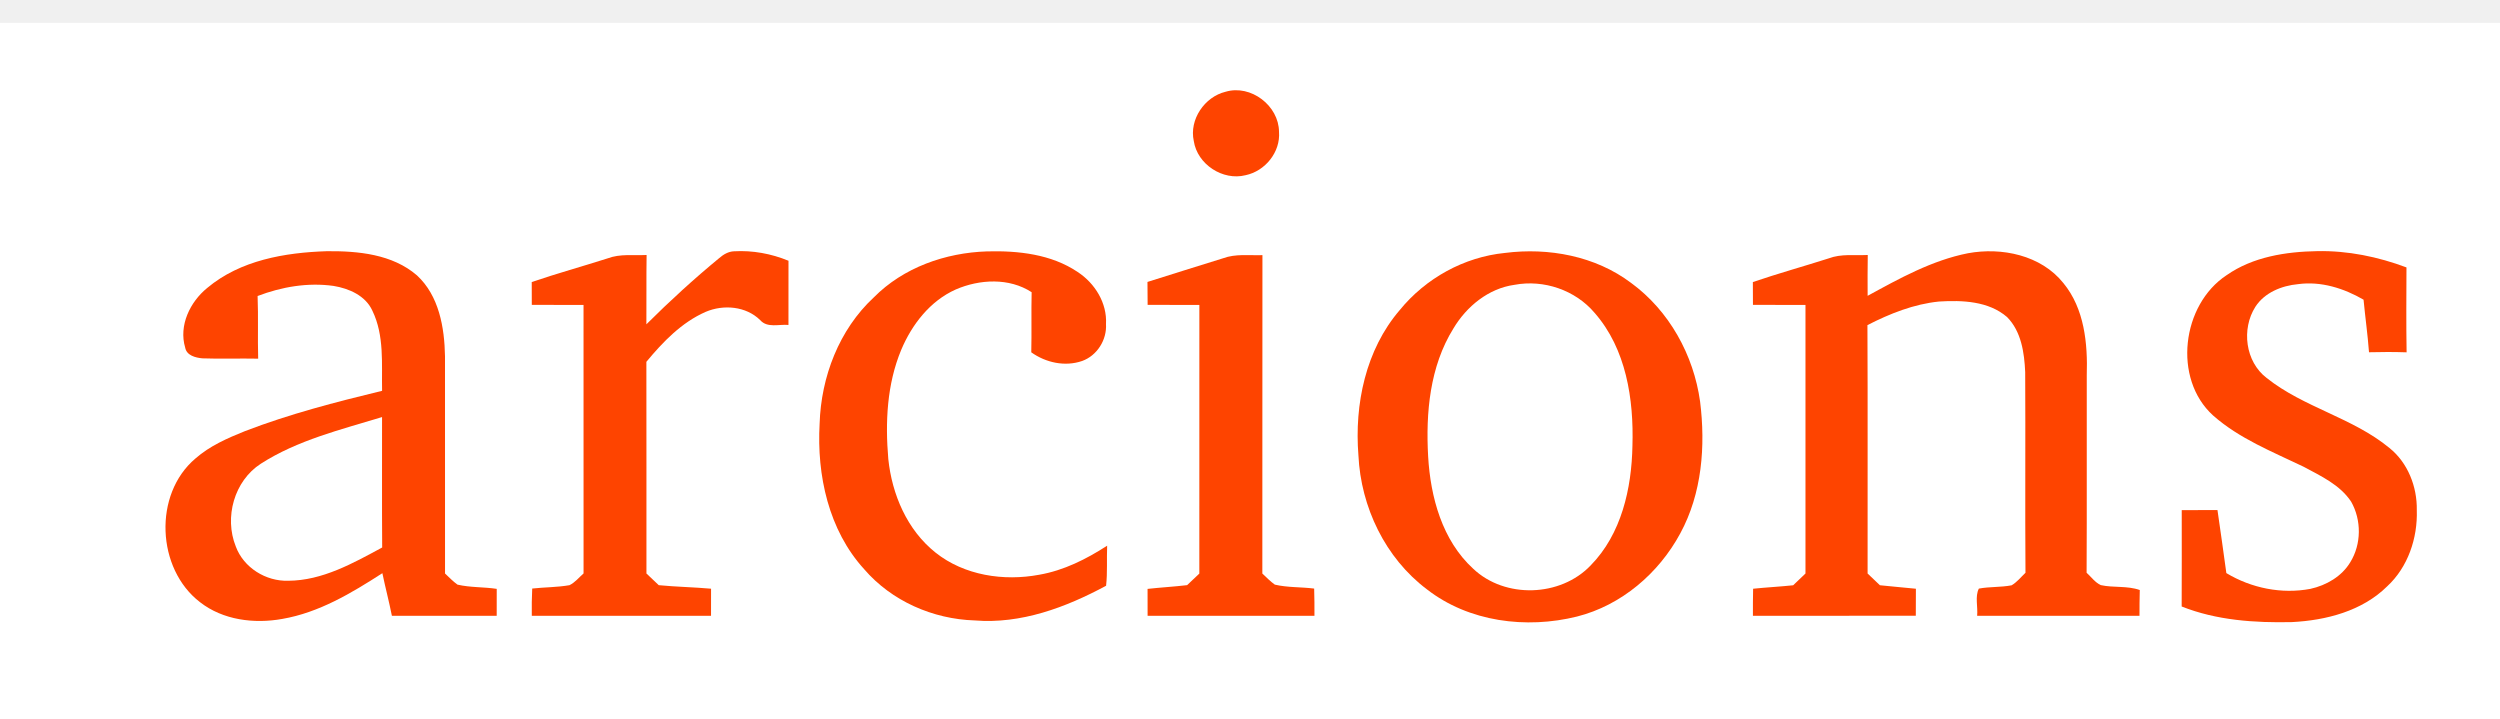
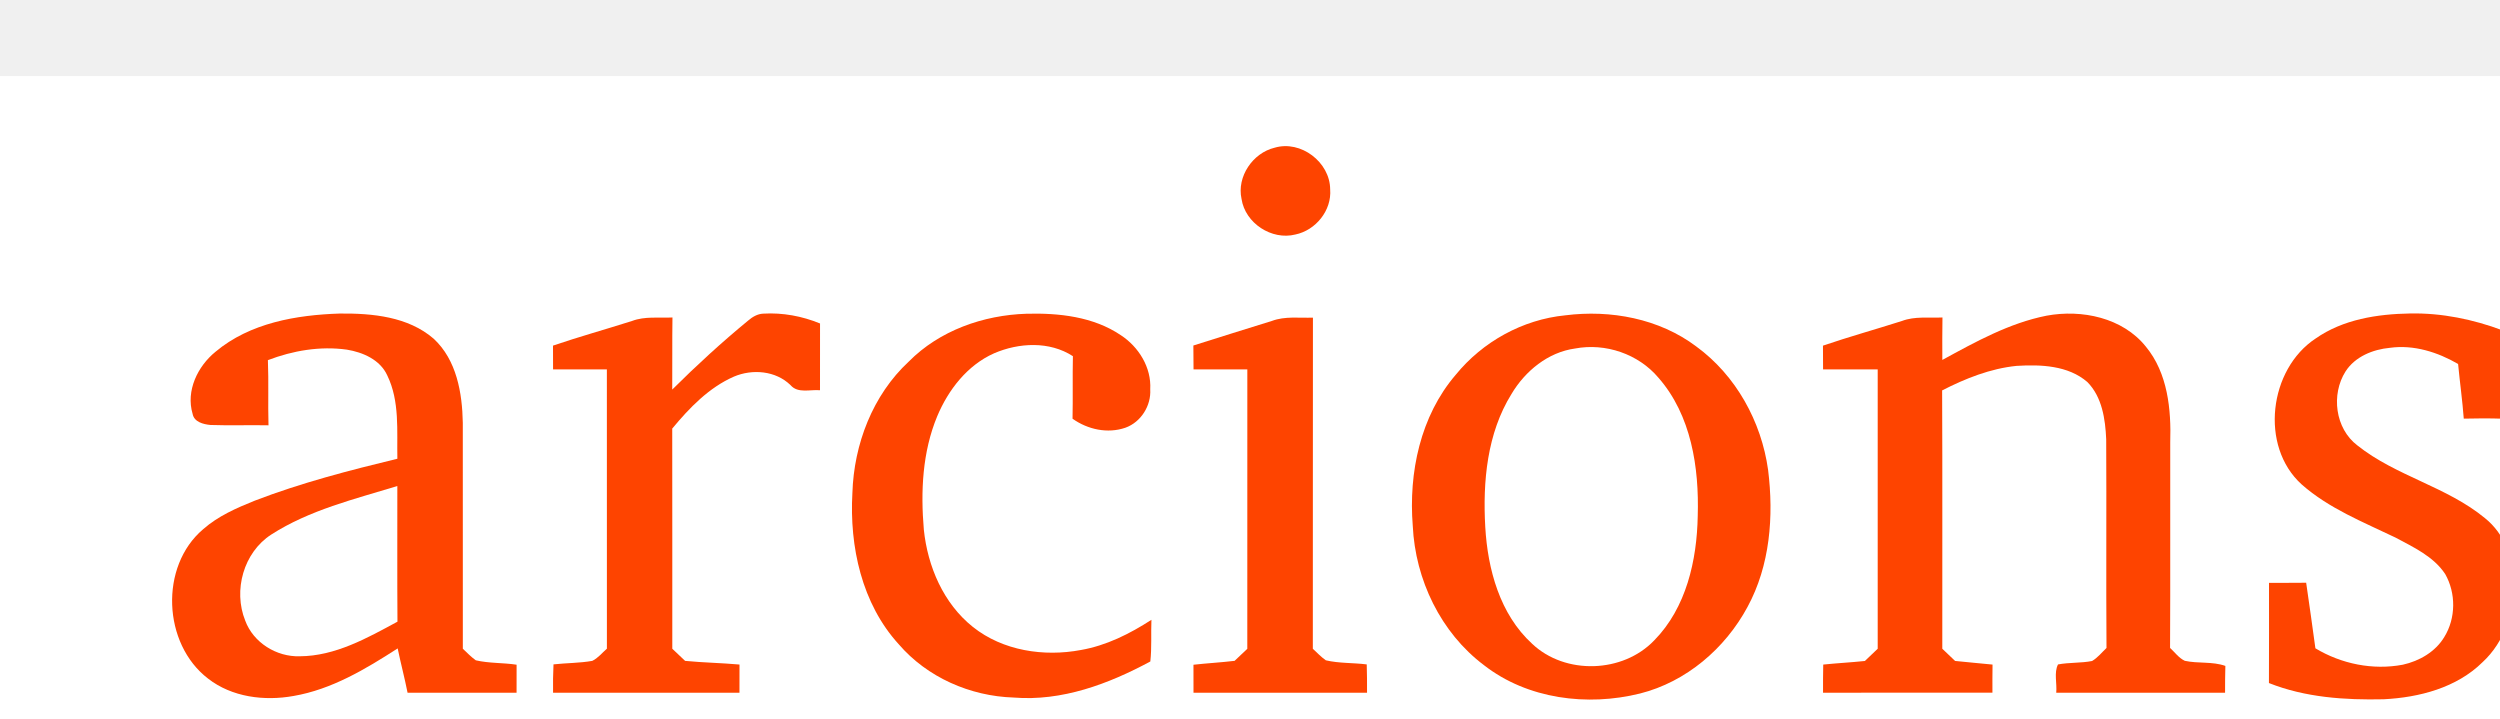
- <svg xmlns="http://www.w3.org/2000/svg" width="800pt" height="230pt" viewBox="0 0 780 210" version="1.1">
+ <svg xmlns="http://www.w3.org/2000/svg" width="800pt" height="230pt" viewBox="0 0 750 170" version="1.1">
  <path fill="#ffffff" d=" M 0.00 0.00 L 800.00 0.00 L 800.00 230.00 L 0.00 230.00 L 0.00 0.00 Z" />
  <path fill="#fe4400" d=" M 382.39 21.50 C 390.26 19.16 399.00 25.85 399.05 33.99 C 399.56 40.30 394.73 46.27 388.61 47.54 C 381.50 49.34 373.56 44.14 372.46 36.87 C 370.99 30.18 375.83 23.08 382.39 21.50 Z" />
  <path fill="#fe4400" d=" M 64.66 82.71 C 74.97 74.06 88.90 71.67 101.96 71.25 C 111.70 71.16 122.43 72.16 130.10 78.80 C 136.99 85.17 138.68 95.06 138.84 104.03 C 138.87 126.62 138.86 149.22 138.85 171.81 C 140.11 173.00 141.32 174.26 142.74 175.28 C 146.74 176.21 150.92 175.98 154.98 176.60 C 154.97 179.40 154.97 182.20 154.97 185.00 C 144.07 185.00 133.17 185.00 122.27 185.00 C 121.39 180.55 120.22 176.16 119.30 171.71 C 109.67 177.92 99.52 184.01 88.06 185.98 C 79.30 187.56 69.56 186.35 62.40 180.75 C 48.83 170.35 47.79 147.08 60.96 135.94 C 65.43 132.00 70.95 129.59 76.42 127.39 C 90.31 122.04 104.76 118.31 119.21 114.81 C 119.04 106.44 119.96 97.58 116.18 89.81 C 114.05 85.11 108.88 82.87 104.06 82.08 C 96.04 80.96 87.89 82.36 80.37 85.23 C 80.63 91.74 80.36 98.26 80.55 104.78 C 74.75 104.66 68.94 104.89 63.14 104.68 C 61.02 104.48 58.23 103.80 57.78 101.34 C 55.72 94.43 59.29 87.07 64.66 82.71 Z" />
  <path fill="#fe4400" d=" M 224.43 73.37 C 225.72 72.26 227.26 71.34 229.01 71.28 C 234.81 70.94 240.64 72.02 246.01 74.23 C 245.99 80.91 246.01 87.59 246.00 94.26 C 243.04 93.98 239.40 95.30 237.17 92.74 C 232.74 88.39 225.73 87.81 220.18 90.17 C 212.67 93.46 206.82 99.55 201.67 105.76 C 201.71 127.78 201.68 149.79 201.69 171.81 C 202.97 173.02 204.25 174.23 205.53 175.45 C 210.95 175.98 216.41 176.06 221.85 176.55 C 221.84 179.36 221.84 182.18 221.84 185.00 C 203.20 185.00 184.56 185.00 165.92 185.00 C 165.88 182.16 165.91 179.33 166.05 176.50 C 169.92 176.07 173.84 176.13 177.68 175.45 C 179.41 174.62 180.64 173.03 182.07 171.79 C 182.04 143.87 182.07 115.94 182.06 88.01 C 176.68 88.00 171.30 88.02 165.92 88.00 C 165.92 85.62 165.91 83.25 165.90 80.87 C 173.73 78.20 181.72 75.99 189.60 73.48 C 193.49 72.00 197.69 72.64 201.74 72.43 C 201.63 79.64 201.73 86.85 201.67 94.06 C 208.94 86.82 216.51 79.89 224.43 73.37 Z" />
  <path fill="#fe4400" d=" M 272.62 85.67 C 281.85 76.33 294.99 71.72 307.95 71.31 C 317.65 71.05 328.00 72.17 336.24 77.74 C 341.61 81.25 345.45 87.43 345.07 93.98 C 345.38 98.89 342.29 103.83 337.63 105.50 C 332.28 107.35 326.31 106.04 321.76 102.80 C 321.90 96.55 321.73 90.29 321.87 84.04 C 314.85 79.48 305.65 79.97 298.20 83.19 C 290.19 86.76 284.50 94.12 281.17 102.05 C 276.71 112.77 276.17 124.64 277.15 136.08 C 278.30 147.14 283.01 158.21 291.87 165.27 C 300.85 172.43 313.17 174.28 324.26 172.19 C 331.91 170.86 338.96 167.32 345.43 163.13 C 345.26 167.30 345.56 171.48 345.10 175.63 C 332.57 182.38 318.57 187.63 304.09 186.45 C 291.06 186.04 278.16 180.40 269.61 170.45 C 258.52 158.29 254.81 141.13 255.72 125.07 C 256.17 110.47 261.79 95.72 272.62 85.67 Z" />
  <path fill="#fe4400" d=" M 469.55 71.79 C 483.16 70.05 497.77 72.75 508.88 81.13 C 520.79 89.82 528.42 103.65 530.43 118.17 C 532.16 132.05 531.03 146.82 524.24 159.30 C 517.53 171.75 505.85 181.75 492.01 185.24 C 476.21 189.17 458.25 186.93 445.19 176.74 C 432.20 166.98 424.59 151.06 423.83 134.96 C 422.55 119.01 426.09 101.99 436.72 89.62 C 444.79 79.70 456.79 73.05 469.55 71.79 Z" />
  <path fill="#fe4400" d=" M 613.98 71.89 C 624.53 69.94 636.80 72.47 643.77 81.19 C 650.34 89.16 651.39 100.04 651.07 109.99 C 651.03 130.52 651.13 151.05 651.02 171.57 C 652.45 172.87 653.64 174.59 655.44 175.43 C 659.44 176.31 663.69 175.57 667.61 176.96 C 667.53 179.64 667.52 182.32 667.52 185.00 C 650.64 184.99 633.75 185.01 616.87 185.00 C 617.14 182.23 616.15 178.98 617.40 176.52 C 620.77 175.88 624.25 176.15 627.62 175.49 C 629.31 174.50 630.54 172.92 631.95 171.58 C 631.80 150.72 631.98 129.85 631.86 108.98 C 631.60 102.95 630.64 96.27 626.20 91.79 C 620.42 86.80 612.23 86.51 604.99 86.95 C 597.12 87.74 589.63 90.73 582.64 94.31 C 582.76 120.14 582.66 145.98 582.69 171.81 C 583.97 173.02 585.25 174.24 586.53 175.47 C 590.27 175.88 594.02 176.17 597.76 176.56 C 597.72 179.37 597.72 182.18 597.73 184.99 C 580.79 185.01 563.85 185.00 546.91 185.00 C 546.90 182.18 546.91 179.37 546.97 176.56 C 551.13 176.13 555.30 175.92 559.47 175.48 C 560.73 174.24 562.02 173.02 563.31 171.81 C 563.31 143.88 563.31 115.94 563.31 88.01 C 557.84 88.00 552.38 88.02 546.92 88.00 C 546.91 85.62 546.91 83.25 546.89 80.88 C 554.71 78.21 562.68 76.00 570.55 73.49 C 574.45 72.00 578.67 72.63 582.74 72.43 C 582.66 76.67 582.69 80.92 582.70 85.17 C 592.63 79.75 602.76 74.11 613.98 71.89 Z" />
  <path fill="#fe4400" d=" M 694.69 78.74 C 702.91 72.99 713.19 71.40 723.01 71.23 C 732.51 71.04 741.94 72.98 750.82 76.31 C 750.79 85.14 750.71 93.97 750.86 102.80 C 746.94 102.67 743.03 102.67 739.13 102.78 C 738.72 97.30 737.95 91.85 737.43 86.38 C 731.30 82.82 724.13 80.55 716.99 81.53 C 711.90 82.00 706.55 84.15 703.68 88.59 C 699.27 95.52 700.52 105.73 707.21 110.81 C 718.80 120.04 734.05 123.18 745.51 132.65 C 751.26 137.25 754.17 144.76 754.04 152.02 C 754.33 160.73 751.30 169.81 744.80 175.81 C 737.00 183.53 725.75 186.43 715.08 186.97 C 703.48 187.23 691.56 186.43 680.68 182.10 C 680.73 172.08 680.70 162.06 680.70 152.04 C 684.41 152.04 688.13 152.05 691.85 152.01 C 692.77 158.56 693.76 165.11 694.62 171.68 C 702.41 176.37 711.87 178.30 720.84 176.60 C 725.80 175.51 730.63 172.73 733.29 168.29 C 736.78 162.65 736.82 155.14 733.56 149.40 C 730.05 144.10 724.05 141.36 718.63 138.45 C 708.92 133.78 698.64 129.72 690.47 122.49 C 677.83 111.00 680.71 87.95 694.69 78.74 Z" />
  <path fill="#fe4400" d=" M 381.58 73.46 C 385.52 71.99 389.77 72.62 393.88 72.48 C 393.83 105.59 393.89 138.70 393.85 171.82 C 395.12 173.00 396.32 174.27 397.75 175.28 C 401.76 176.22 405.94 175.99 410.02 176.51 C 410.11 179.34 410.12 182.17 410.11 185.00 C 392.75 185.00 375.40 185.00 358.05 185.00 C 358.05 182.20 358.05 179.40 358.04 176.61 C 362.15 176.15 366.28 175.93 370.38 175.44 C 371.64 174.22 372.91 173.02 374.19 171.83 C 374.20 143.89 374.19 115.95 374.20 88.01 C 368.81 88.00 363.44 88.01 358.06 88.00 C 358.05 85.61 358.04 83.22 358.01 80.84 C 365.85 78.33 373.72 75.93 381.58 73.46 Z" />
  <path fill="#fff" d=" M 472.52 81.74 C 481.64 80.02 491.50 83.37 497.51 90.48 C 507.40 101.74 509.76 117.48 509.32 131.97 C 509.08 145.27 505.89 159.52 496.28 169.29 C 486.87 179.16 469.56 179.72 459.64 170.32 C 449.96 161.47 446.31 147.98 445.58 135.28 C 444.81 121.68 446.10 107.22 453.45 95.38 C 457.55 88.49 464.40 82.86 472.52 81.74 Z" />
  <path fill="#fff" d=" M 81.37 137.56 C 92.84 130.19 106.30 126.94 119.20 123.00 C 119.22 136.56 119.14 150.13 119.24 163.69 C 110.15 168.61 100.55 174.02 89.94 174.07 C 82.96 174.30 75.99 169.98 73.56 163.36 C 69.92 154.29 73.06 142.93 81.37 137.56 Z" />
</svg>
